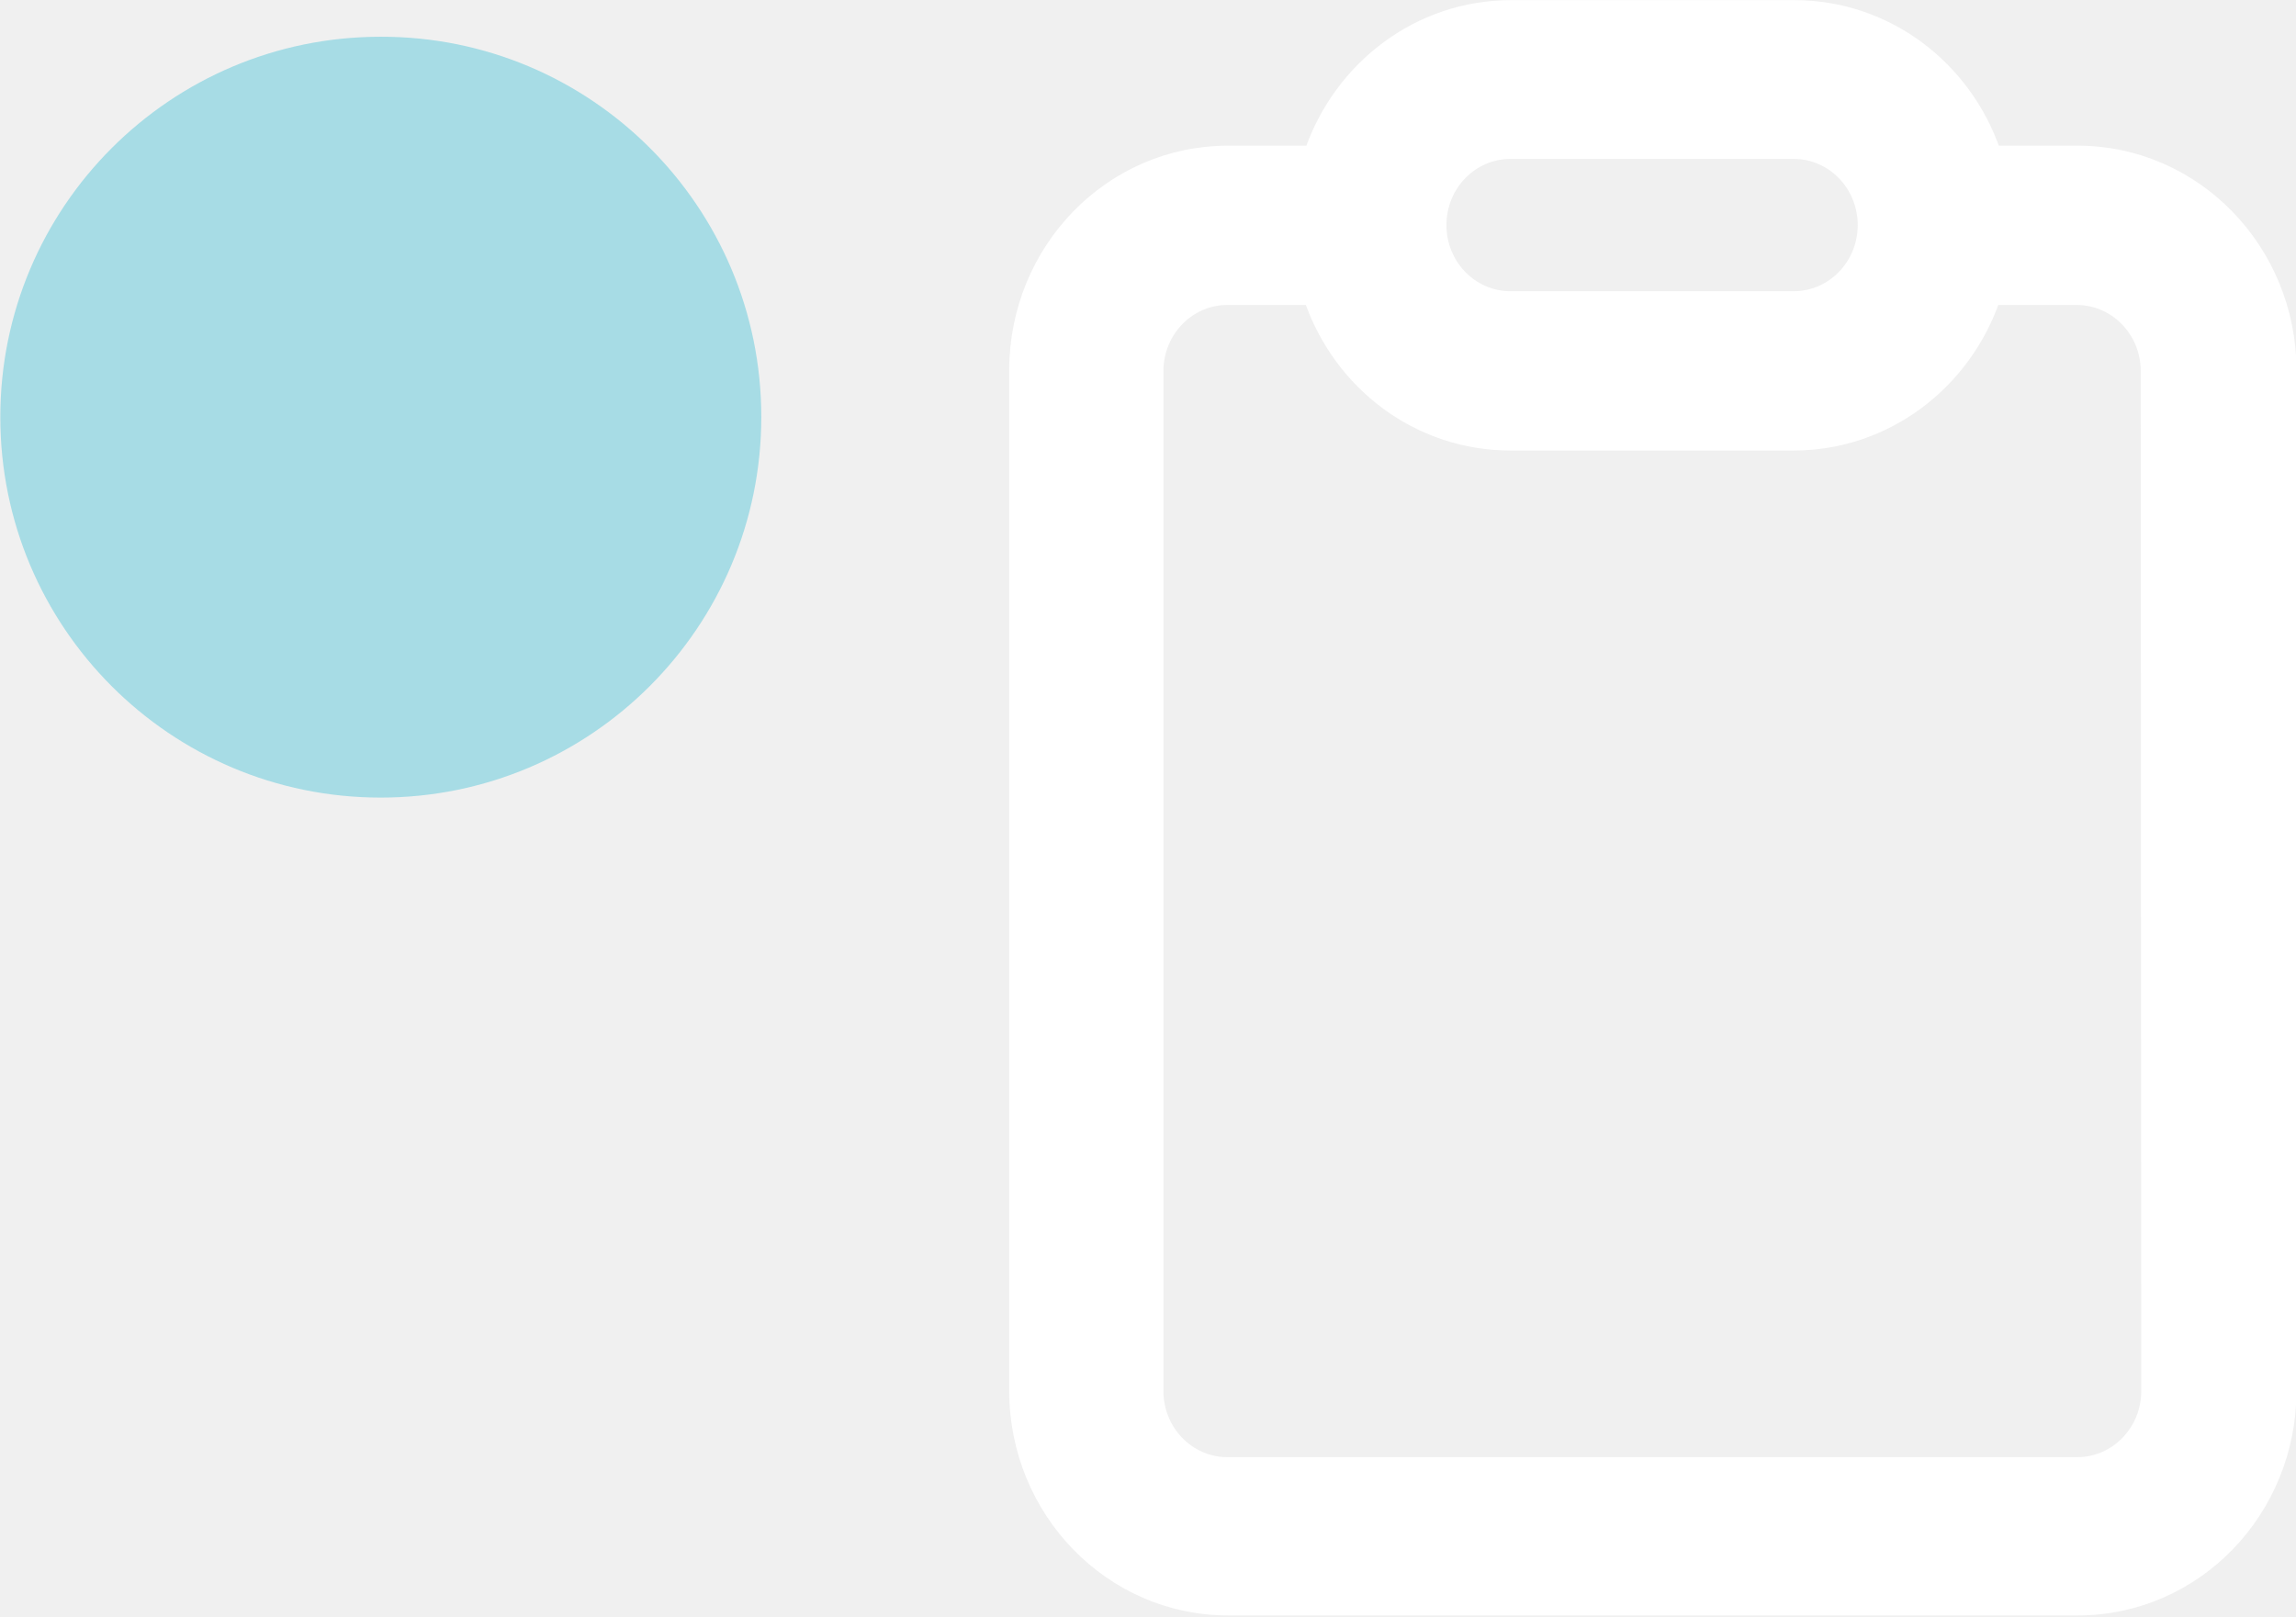
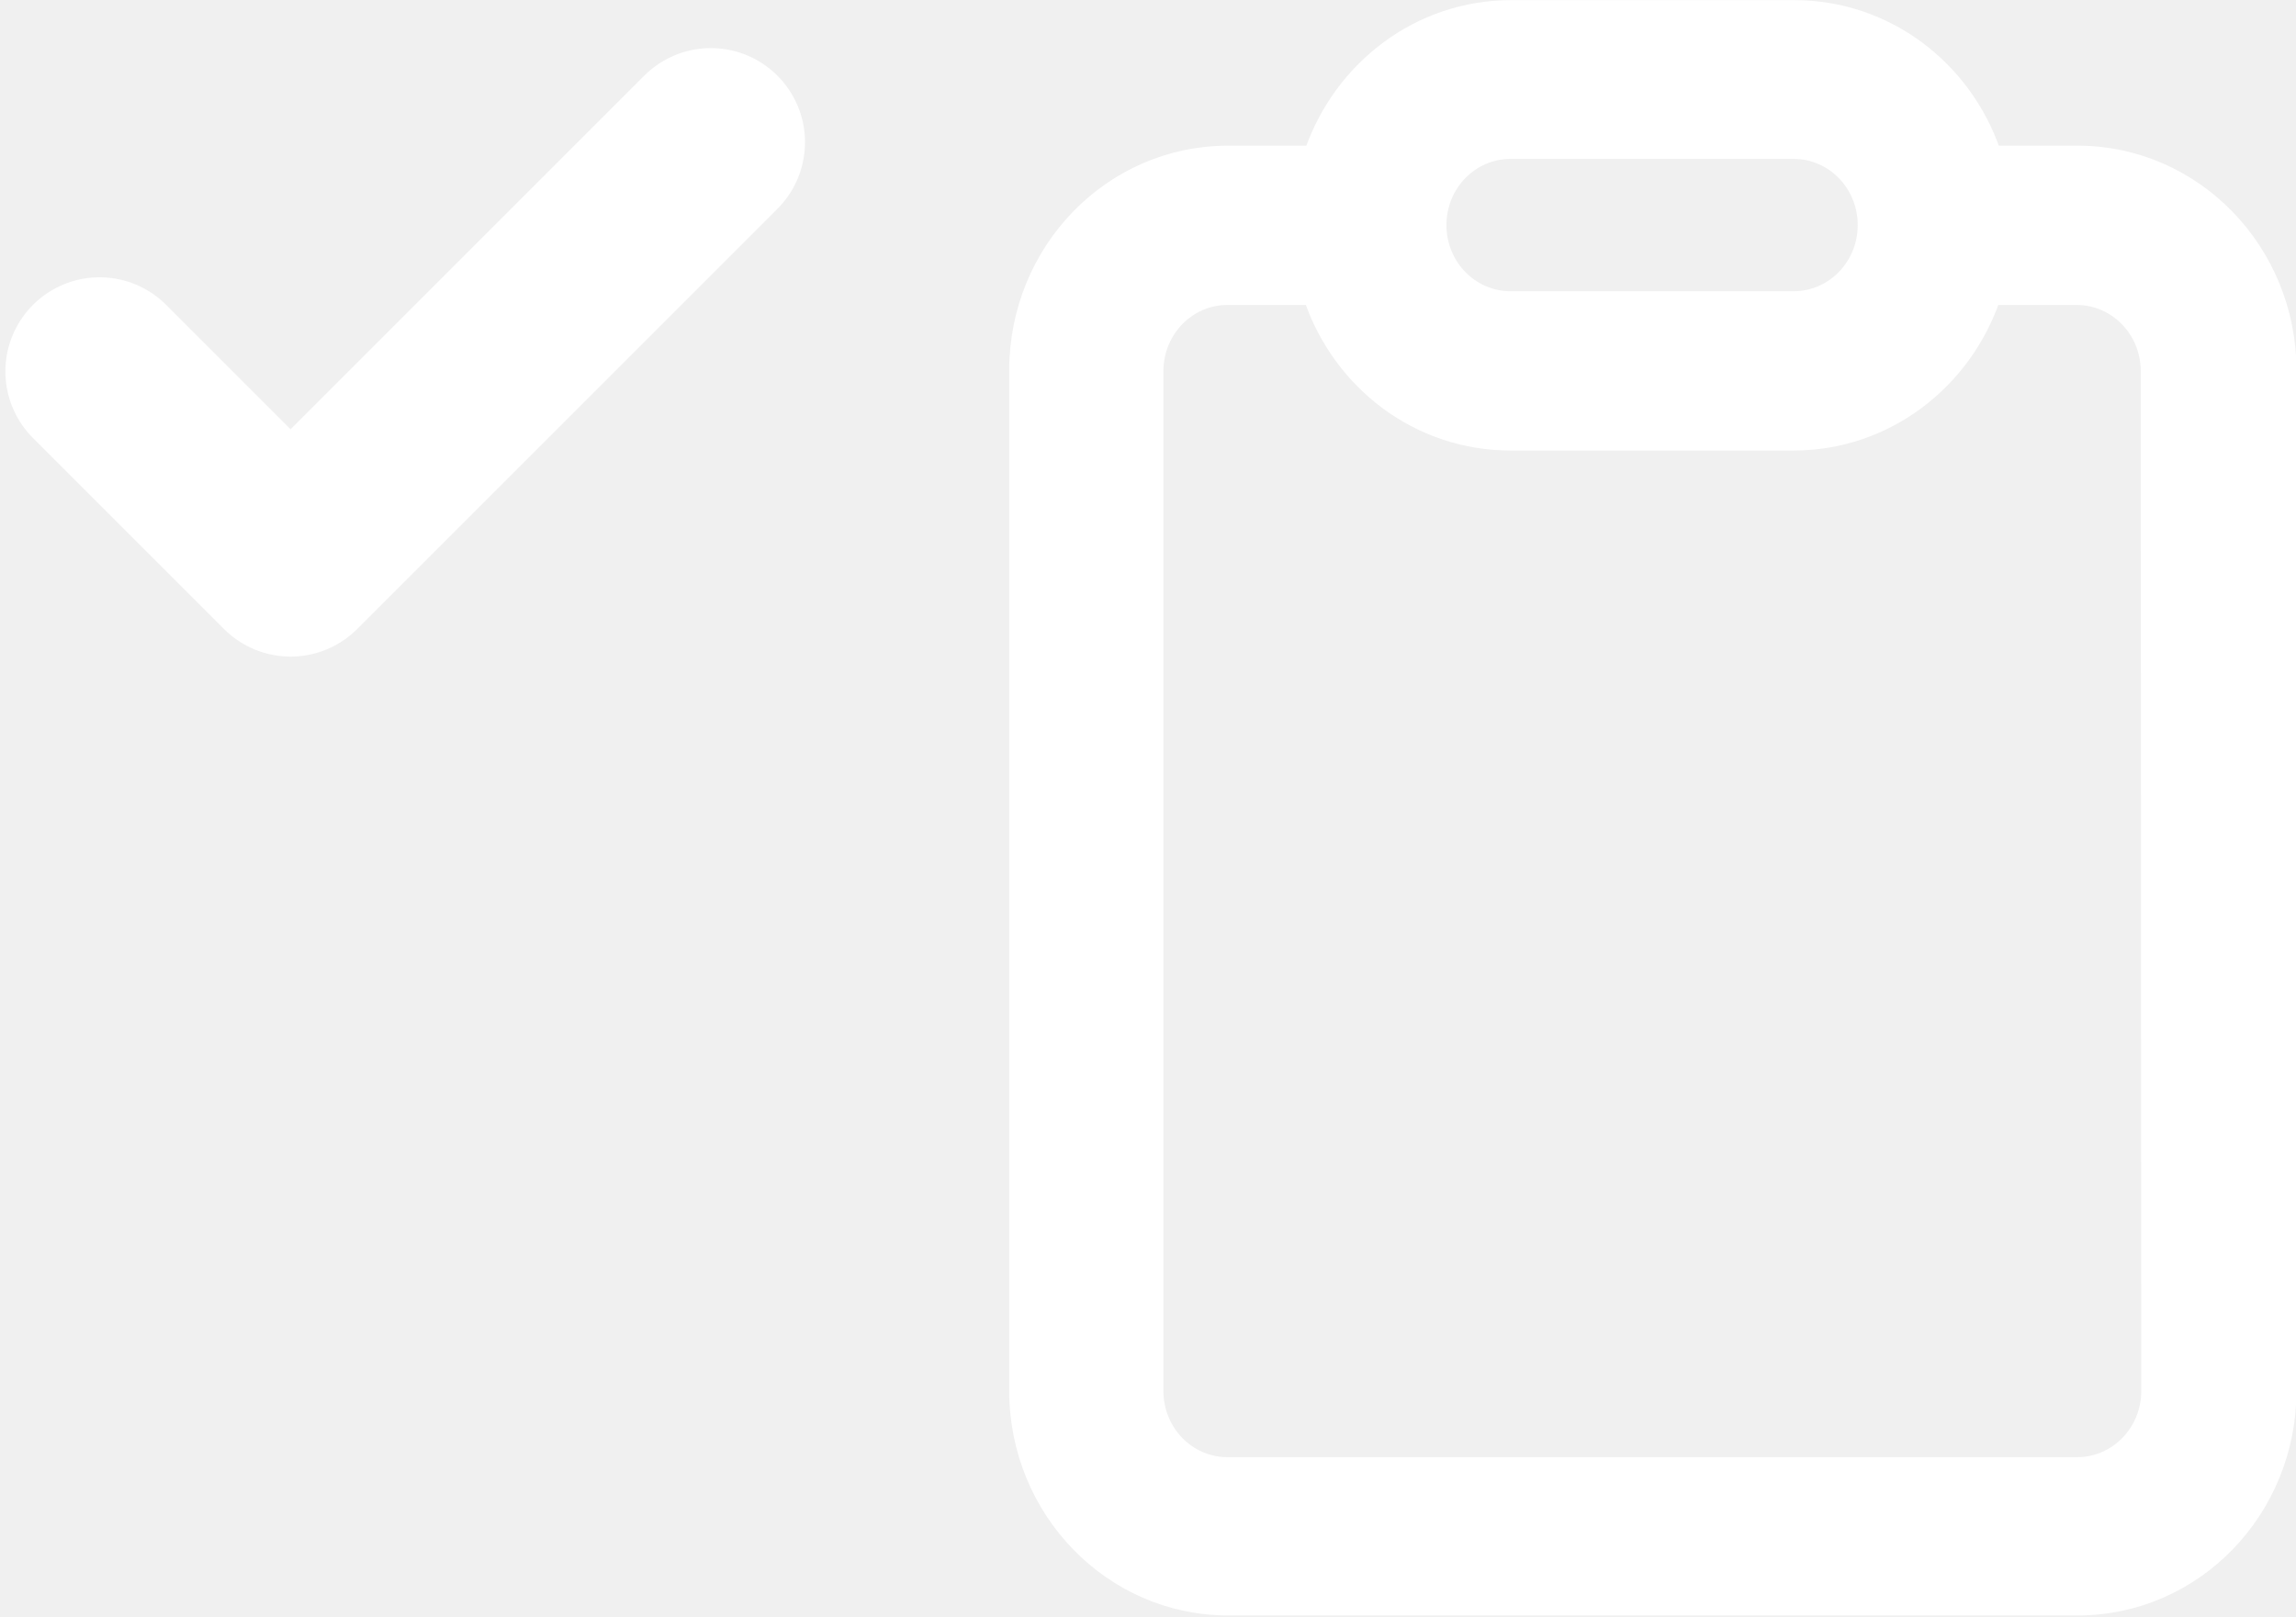
<svg xmlns="http://www.w3.org/2000/svg" width="17.047" height="12.003" viewBox="0 0 4.51 3.176" version="1.1" id="svg1963">
  <defs id="defs1960" />
  <g id="layer1" transform="translate(-102.8177,-236.2128)">
    <g id="g2048" transform="translate(0,0.5420417)" style="fill:#ffffff;fill-opacity:1;stroke:#ffffff;stroke-width:0.026;stroke-miterlimit:4;stroke-dasharray:none;stroke-opacity:1">
      <path d="m 106.898,235.97 h -0.163 c -0.057,-0.167 -0.211,-0.286 -0.393,-0.286 h -0.556 c -0.182,0 -0.336,0.12 -0.393,0.286 h -0.163 c -0.231,0 -0.417,0.192 -0.417,0.429 v 2.004 c 0,0.237 0.187,0.429 0.417,0.429 h 1.669 c 0.231,0 0.417,-0.192 0.417,-0.429 v -2.004 c 0,-0.237 -0.187,-0.429 -0.417,-0.429 z m -1.113,0 h 0.556 c 0.077,0 0.139,0.064 0.139,0.143 0,0.079 -0.062,0.143 -0.139,0.143 h -0.556 c -0.077,0 -0.139,-0.064 -0.139,-0.143 0,-0.079 0.062,-0.143 0.139,-0.143 z m 1.252,2.434 c 0,0.079 -0.062,0.143 -0.139,0.143 h -1.669 c -0.077,0 -0.139,-0.064 -0.139,-0.143 v -2.004 c 0,-0.079 0.062,-0.143 0.139,-0.143 h 0.163 c 0.057,0.167 0.211,0.286 0.393,0.286 h 0.556 c 0.182,0 0.336,-0.12 0.393,-0.286 h 0.163 c 0.077,0 0.139,0.064 0.139,0.143 z" id="path276565" style="display:inline;fill:#ffffff;fill-opacity:1;stroke:#ffffff;stroke-width:0.026;stroke-miterlimit:4;stroke-dasharray:none;stroke-opacity:1" />
    </g>
-     <path id="path5713" style="fill:#a7dce5;fill-opacity:1;stroke:none;stroke-width:0.432;stroke-linecap:round;stroke-linejoin:round" d="m 103.565,236.285 c -0.413,8e-5 -0.747,0.335 -0.747,0.747 -2.4e-4,0.413 0.334,0.748 0.747,0.748 0.413,2.6e-4 0.748,-0.335 0.748,-0.748 -8e-5,-0.413 -0.335,-0.748 -0.748,-0.747 z" />
+     <g id="g869" transform="matrix(0.07505545,0,0,0.07505545,102.661,236.1596)" style="fill:none;fill-opacity:1;stroke:#ffffff;stroke-width:3.81;stroke-linecap:round;stroke-linejoin:round;stroke-miterlimit:4;stroke-dasharray:none;stroke-opacity:1">
+       <polyline points="20 6 9 17 4 12" id="polyline2" style="fill:none;fill-opacity:1;stroke:#ffffff;stroke-width:4.93;stroke-linecap:round;stroke-linejoin:round;stroke-miterlimit:4;stroke-dasharray:none;stroke-opacity:1" transform="translate(0.6894992,-1.567044)" />
+     </g>
  </g>
</svg>
